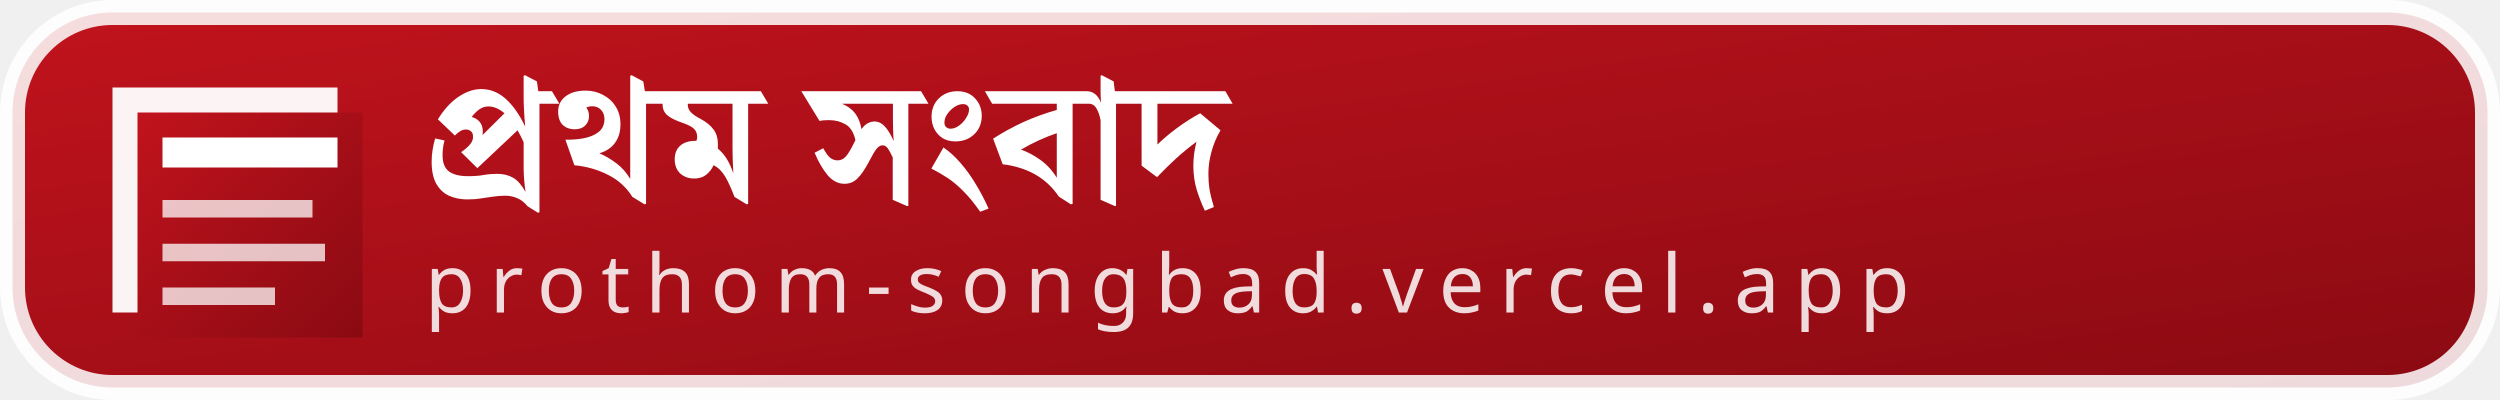
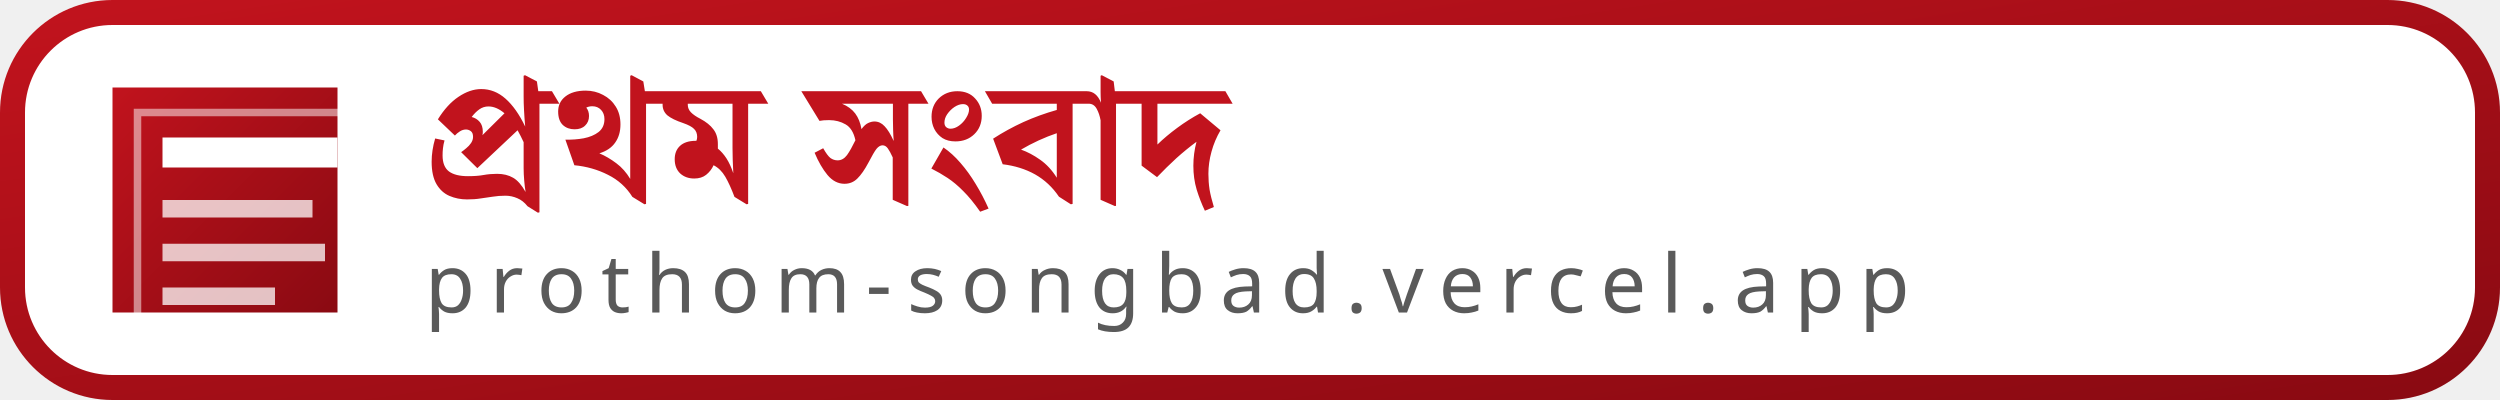
<svg xmlns="http://www.w3.org/2000/svg" viewBox="0 0 200 32" width="200" height="32" role="img" aria-label="প্রথম সংবাদ">
  <defs>
    <linearGradient id="bgGrad" x1="0" y1="0" x2="1" y2="1">
      <stop offset="0%" stop-color="#c1131d" />
      <stop offset="100%" stop-color="#8a0a12" />
    </linearGradient>
  </defs>
-   <rect x="1" y="1" width="198" height="30" rx="8" ry="8" fill="url(#bgGrad)" />
-   <rect x="1" y="1" width="198" height="30" rx="8" ry="8" fill="none" stroke="#ffffff" stroke-width="2" stroke-opacity="0.85" />
+   <rect x="1" y="1" width="198" height="30" rx="8" ry="8" fill="#ffffff" />
+   <rect x="1" y="1" width="198" height="30" rx="8" ry="8" fill="none" stroke="url(#bgGrad)" stroke-width="2" />
  <g transform="translate(7,5)">
-     <rect x="2" y="2" width="18" height="18" fill="#ffffff" opacity="0.95" />
-     <rect x="4" y="4" width="18" height="18" fill="url(#bgGrad)" />
+     <rect x="2" y="2" width="18" height="18" fill="url(#bgGrad)" />
+     <rect x="4" y="4" width="18" height="18" fill="none" stroke="#ffffff" stroke-width="0.6" opacity="0.5" />
    <rect x="6" y="6" width="14" height="2.4" fill="#ffffff" />
    <rect x="6" y="11" width="12" height="1.4" fill="#ffffff" opacity="0.75" />
    <rect x="6" y="14.5" width="13" height="1.4" fill="#ffffff" opacity="0.75" />
    <rect x="6" y="18" width="9" height="1.4" fill="#ffffff" opacity="0.75" />
  </g>
  <g font-family="'Noto Serif Bengali','Hind Siliguri','Tiro Bangla',serif" font-weight="900">
-     <text x="34" y="16" font-size="14" fill="#ffffff">প্রথম সংবাদ</text>
+     <text x="34" y="16" font-size="14" fill="#c1131d">প্রথম সংবাদ</text>
  </g>
-   <text x="34" y="25" font-family="'Hind Siliguri',sans-serif" font-size="6.5" fill="#ffffff" opacity="0.85" letter-spacing="1.2">prothom-songbad.vercel.app</text>
+   <text x="34" y="25" font-family="'Hind Siliguri',sans-serif" font-size="6.5" fill="#5a5a5a" letter-spacing="1.2">prothom-songbad.vercel.app</text>
</svg>
